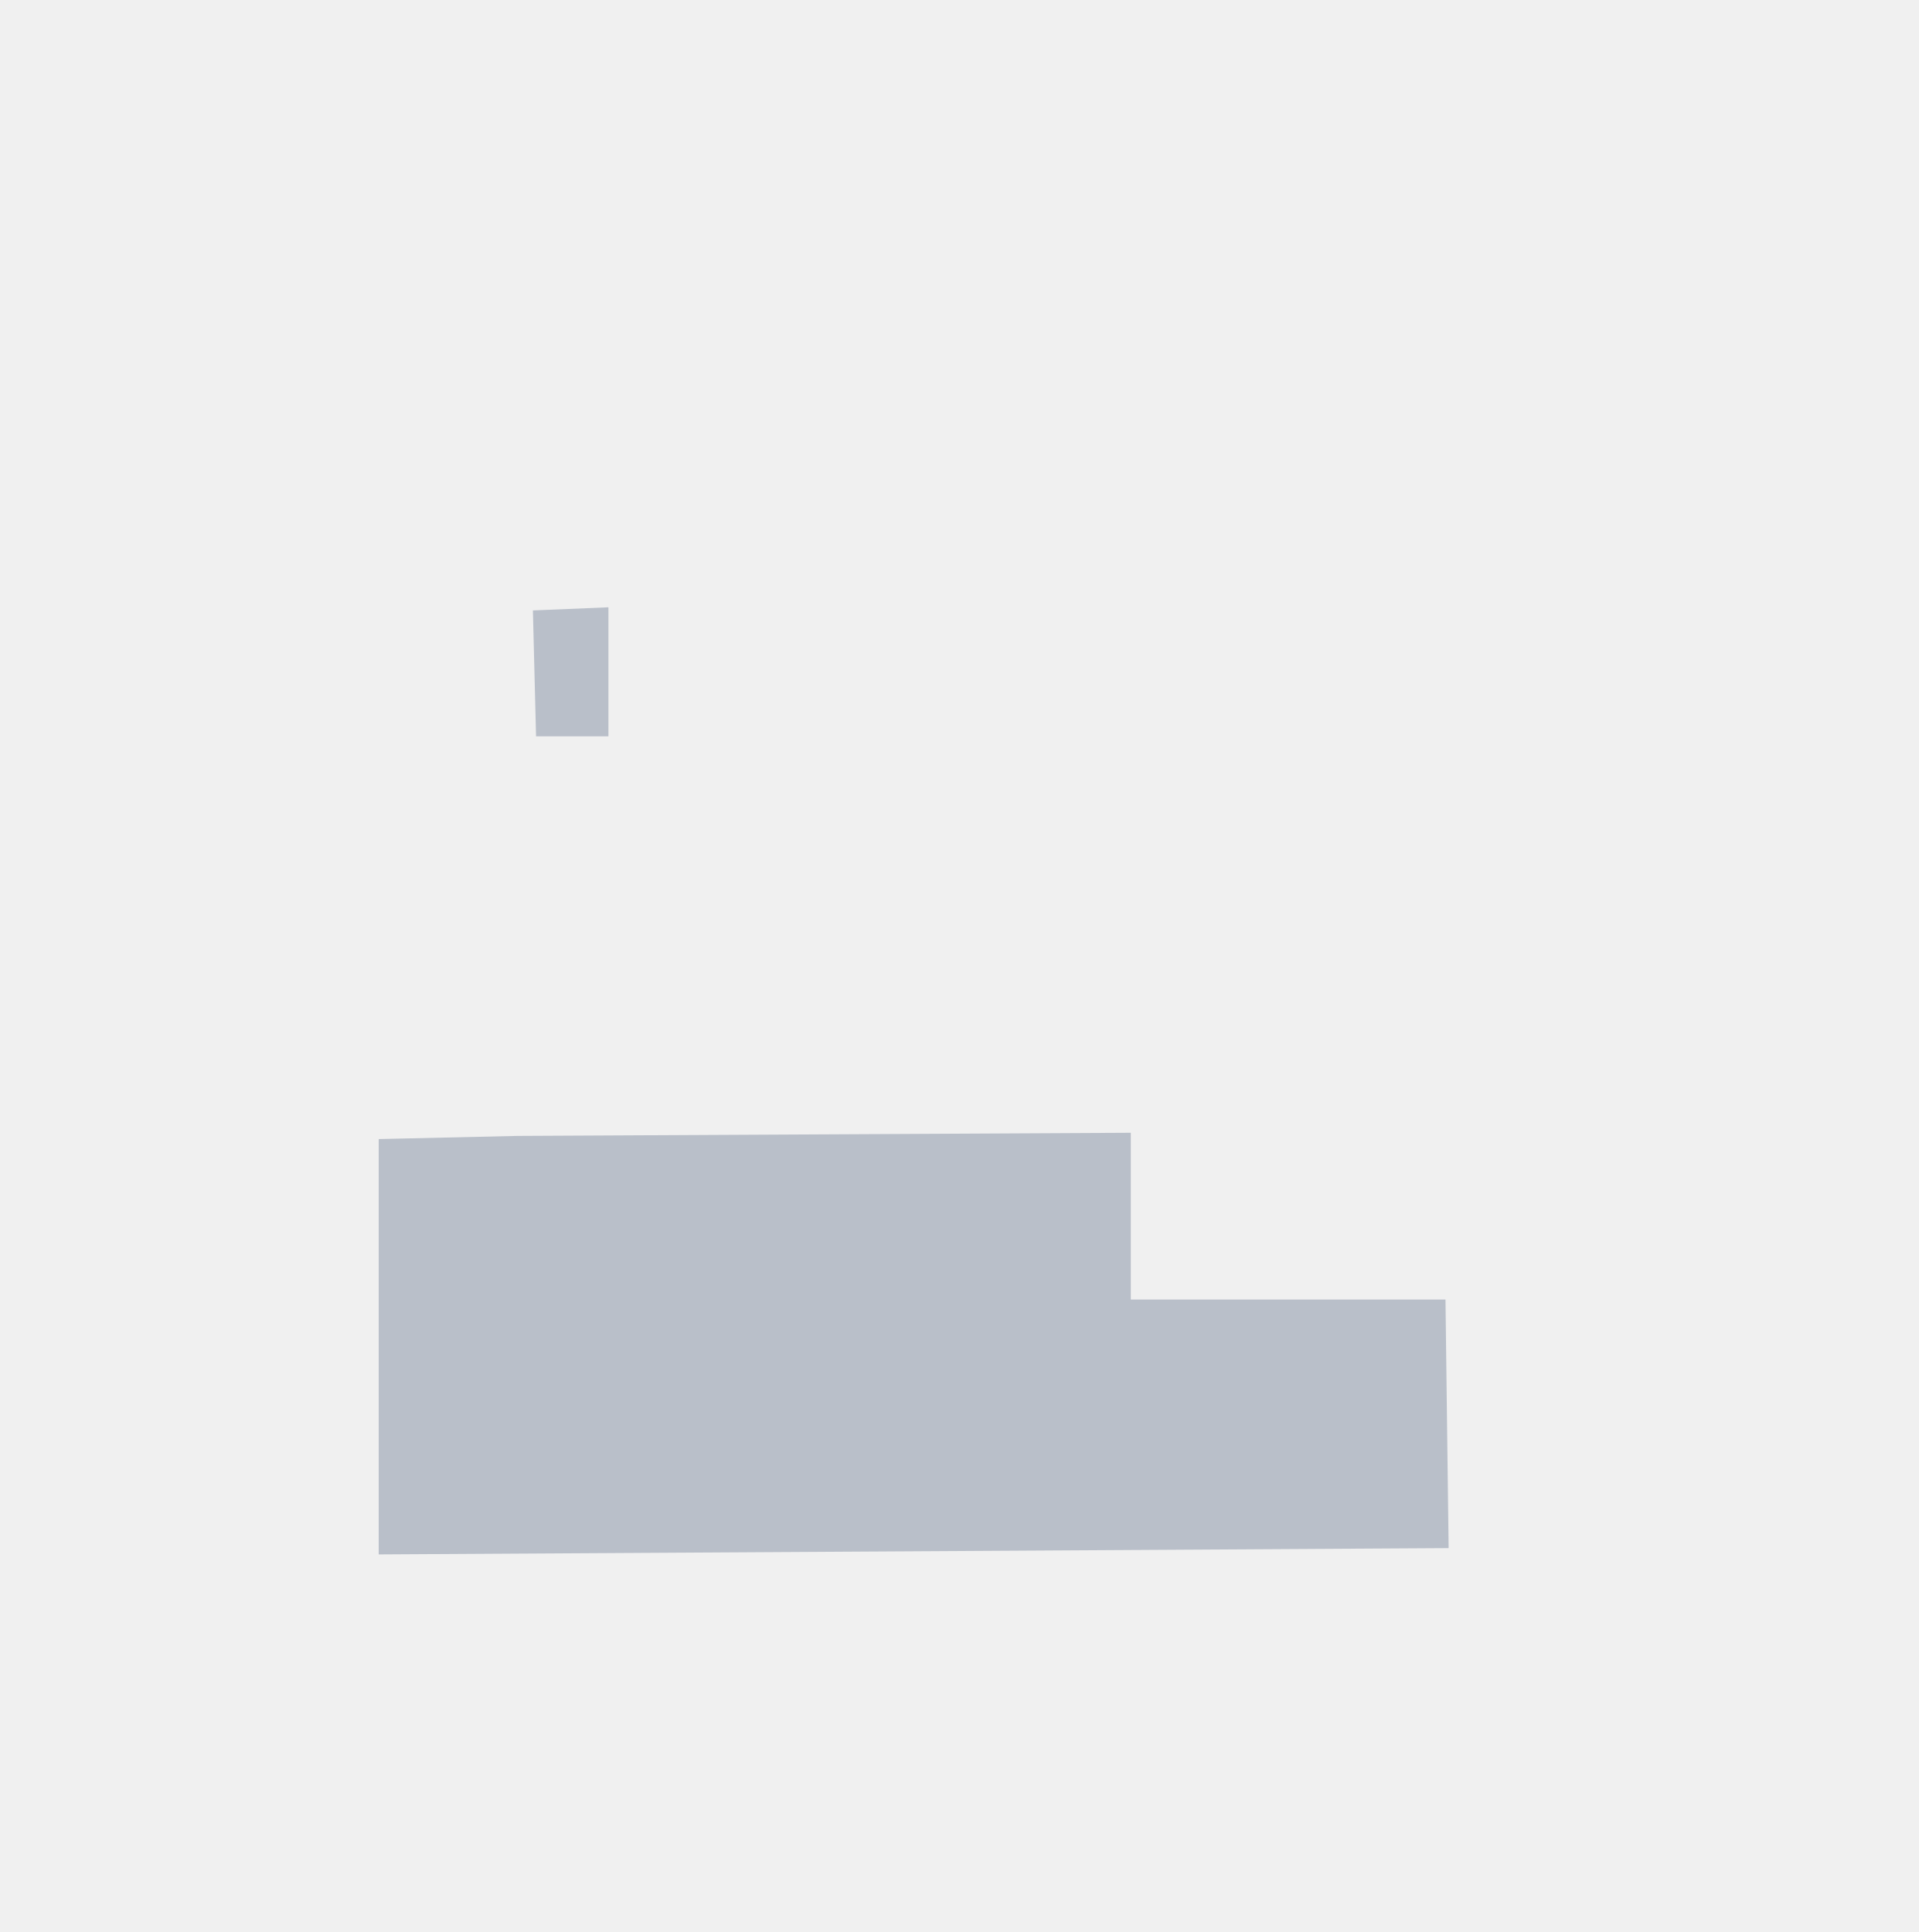
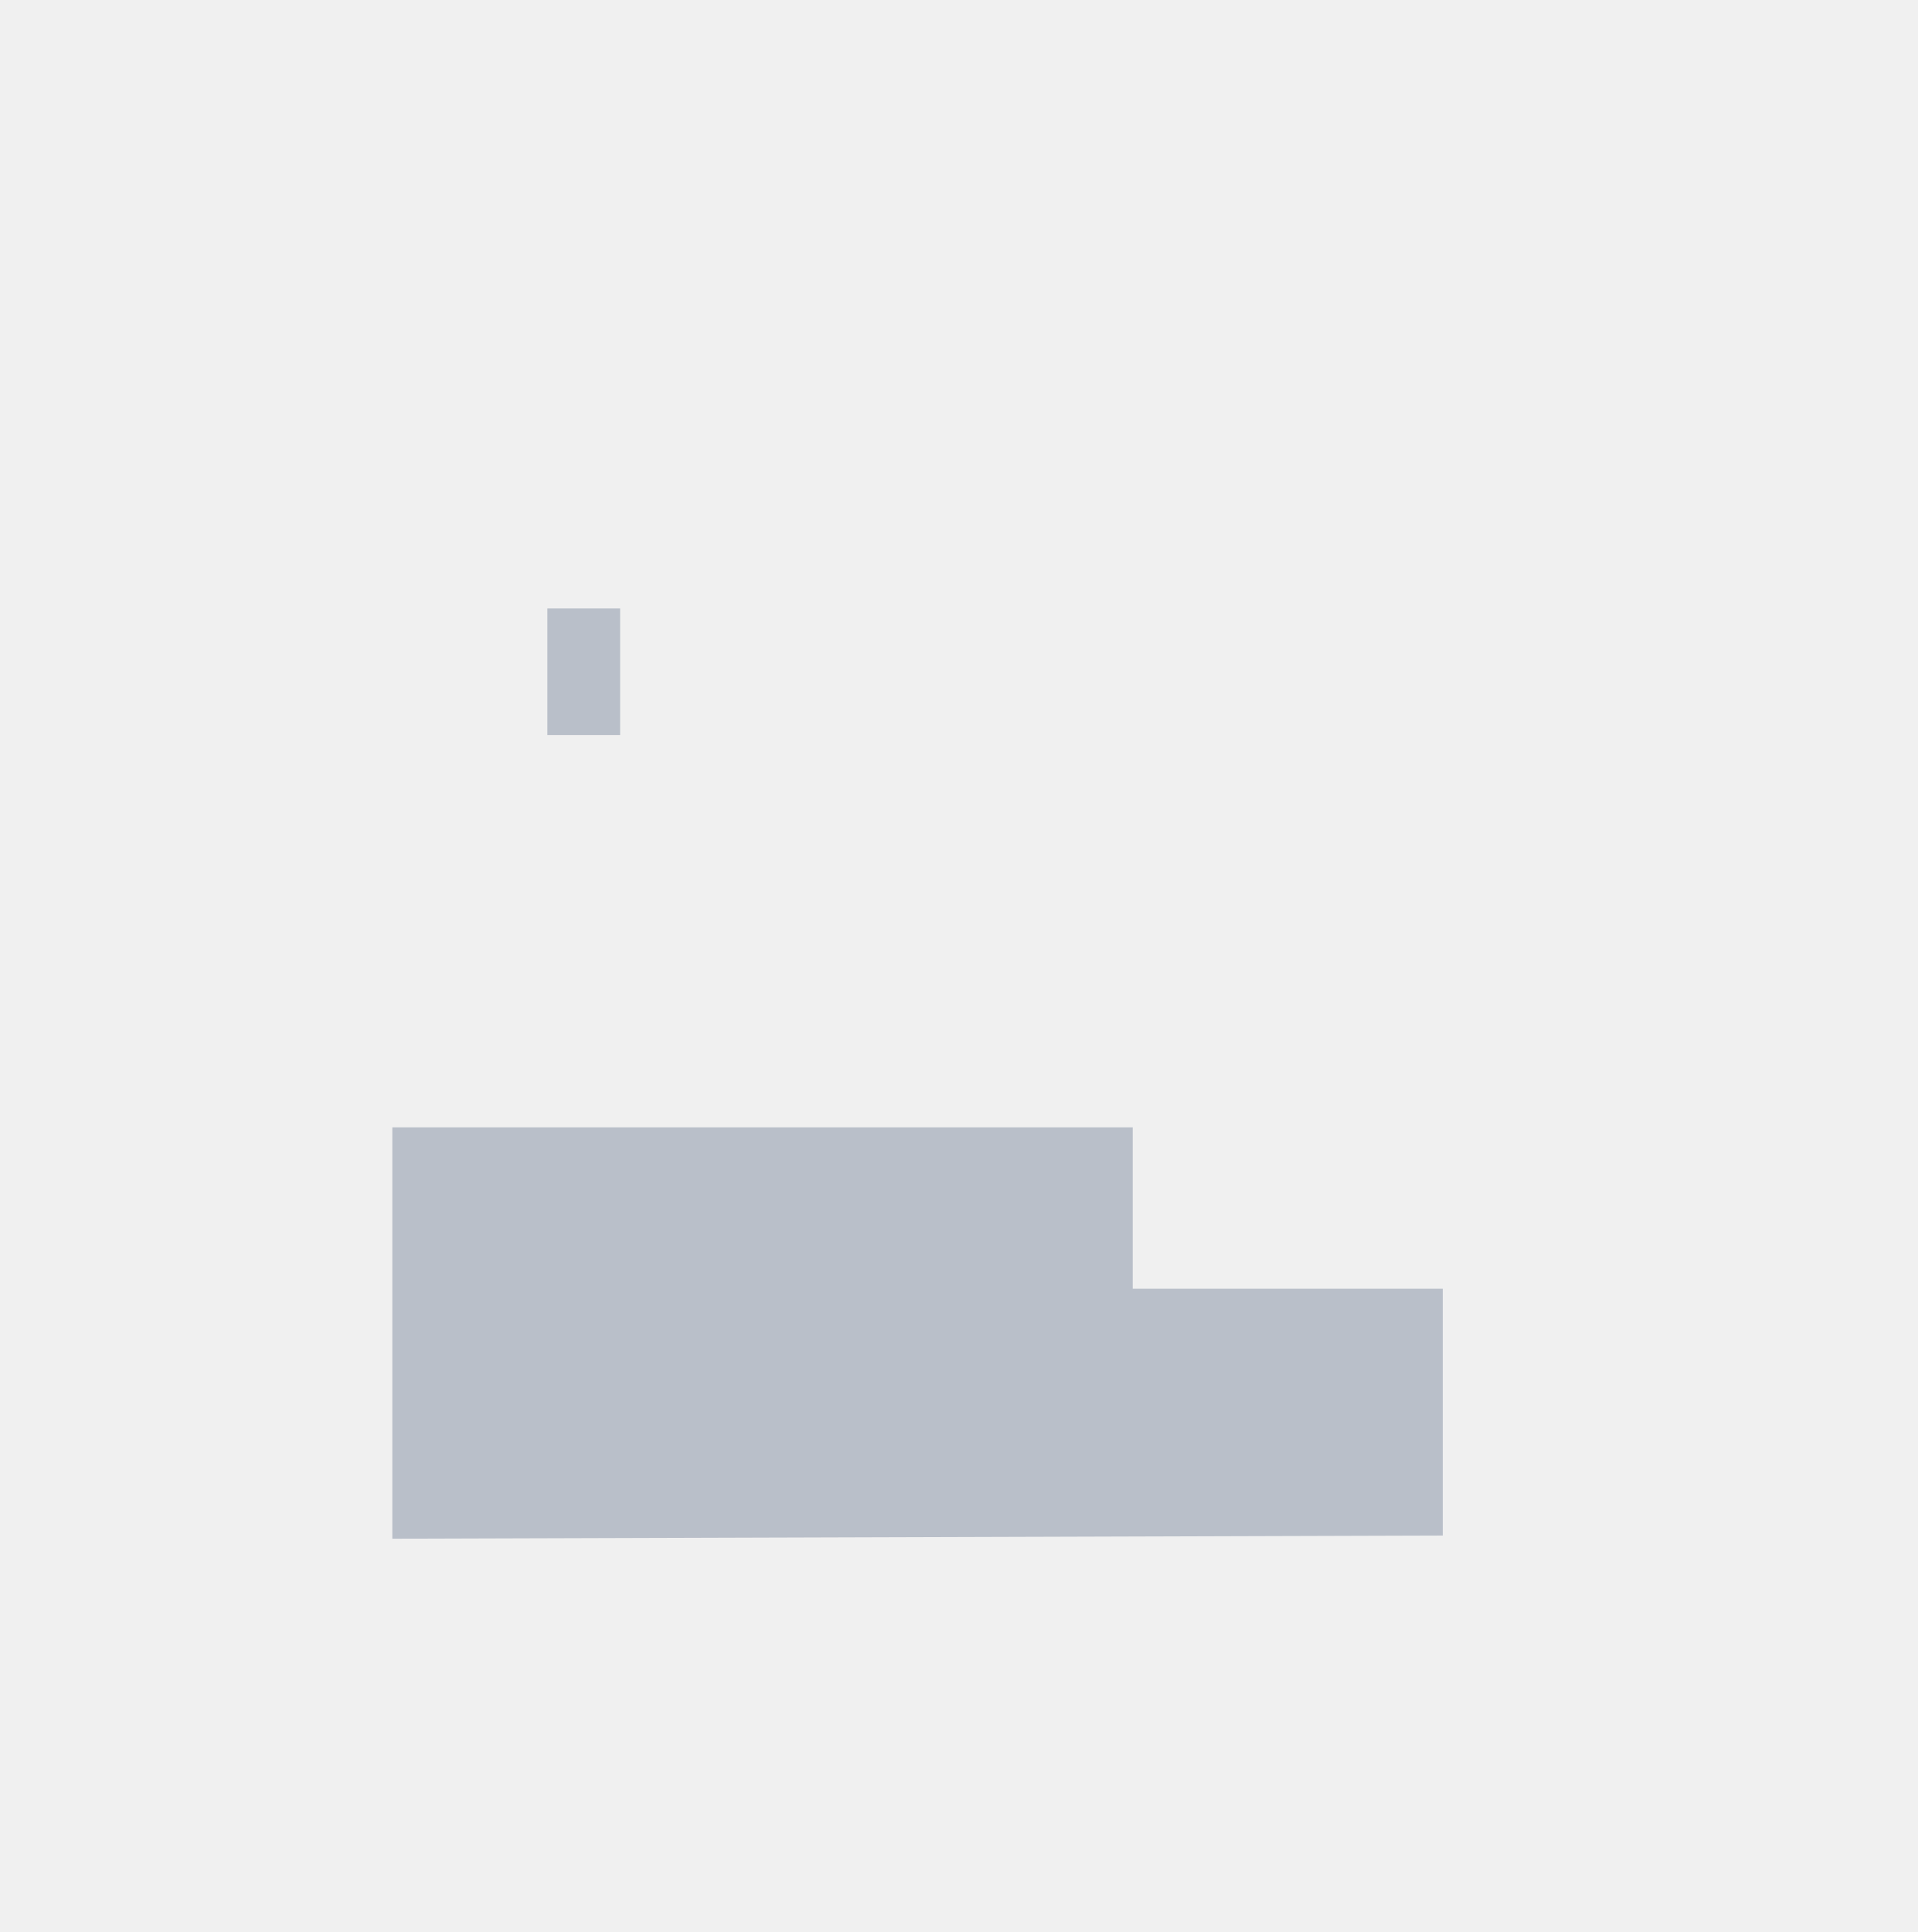
- <svg xmlns="http://www.w3.org/2000/svg" viewBox="62.5 18.6 60.9 61.4" width="609.4" height="613.7">
+ <svg xmlns="http://www.w3.org/2000/svg" viewBox="89.7 11.9 60.6 61" width="605.6" height="610.2">
  <defs>
    <clipPath id="pl-guscio">
-       <path d="M78.9 54.7L98.4 54.6L98.4 59.9L108.4 59.9L108.5 67.8L74.5 68L74.5 54.8ZM79.4 38L81.8 37.9L81.8 42L79.5 42Z" />
+       <path d="M106.4 47.5L125.5 47.5L125.5 52.6L135.3 52.6L135.3 60.4L102.1 60.5L102.1 47.5ZM107 31.1L109.3 31.1L109.3 35.1L107 35.1Z" />
    </clipPath>
  </defs>
-   <path d="M78.9 54.7L98.4 54.6L98.4 59.9L108.4 59.9L108.5 67.8L74.5 68L74.5 54.8ZM79.4 38L81.8 37.9L81.8 42L79.5 42Z" fill="#B9BFC9" fill-rule="evenodd" />
+   <path d="M106.4 47.5L125.5 47.5L125.5 52.6L135.3 52.6L135.3 60.4L102.1 60.5L102.1 47.5ZM107 31.1L109.3 31.1L109.3 35.1L107 35.1Z" fill="#B9BFC9" fill-rule="evenodd" />
  <path d="" fill="#FFFFFF" clip-path="url(#pl-guscio)" />
</svg>
